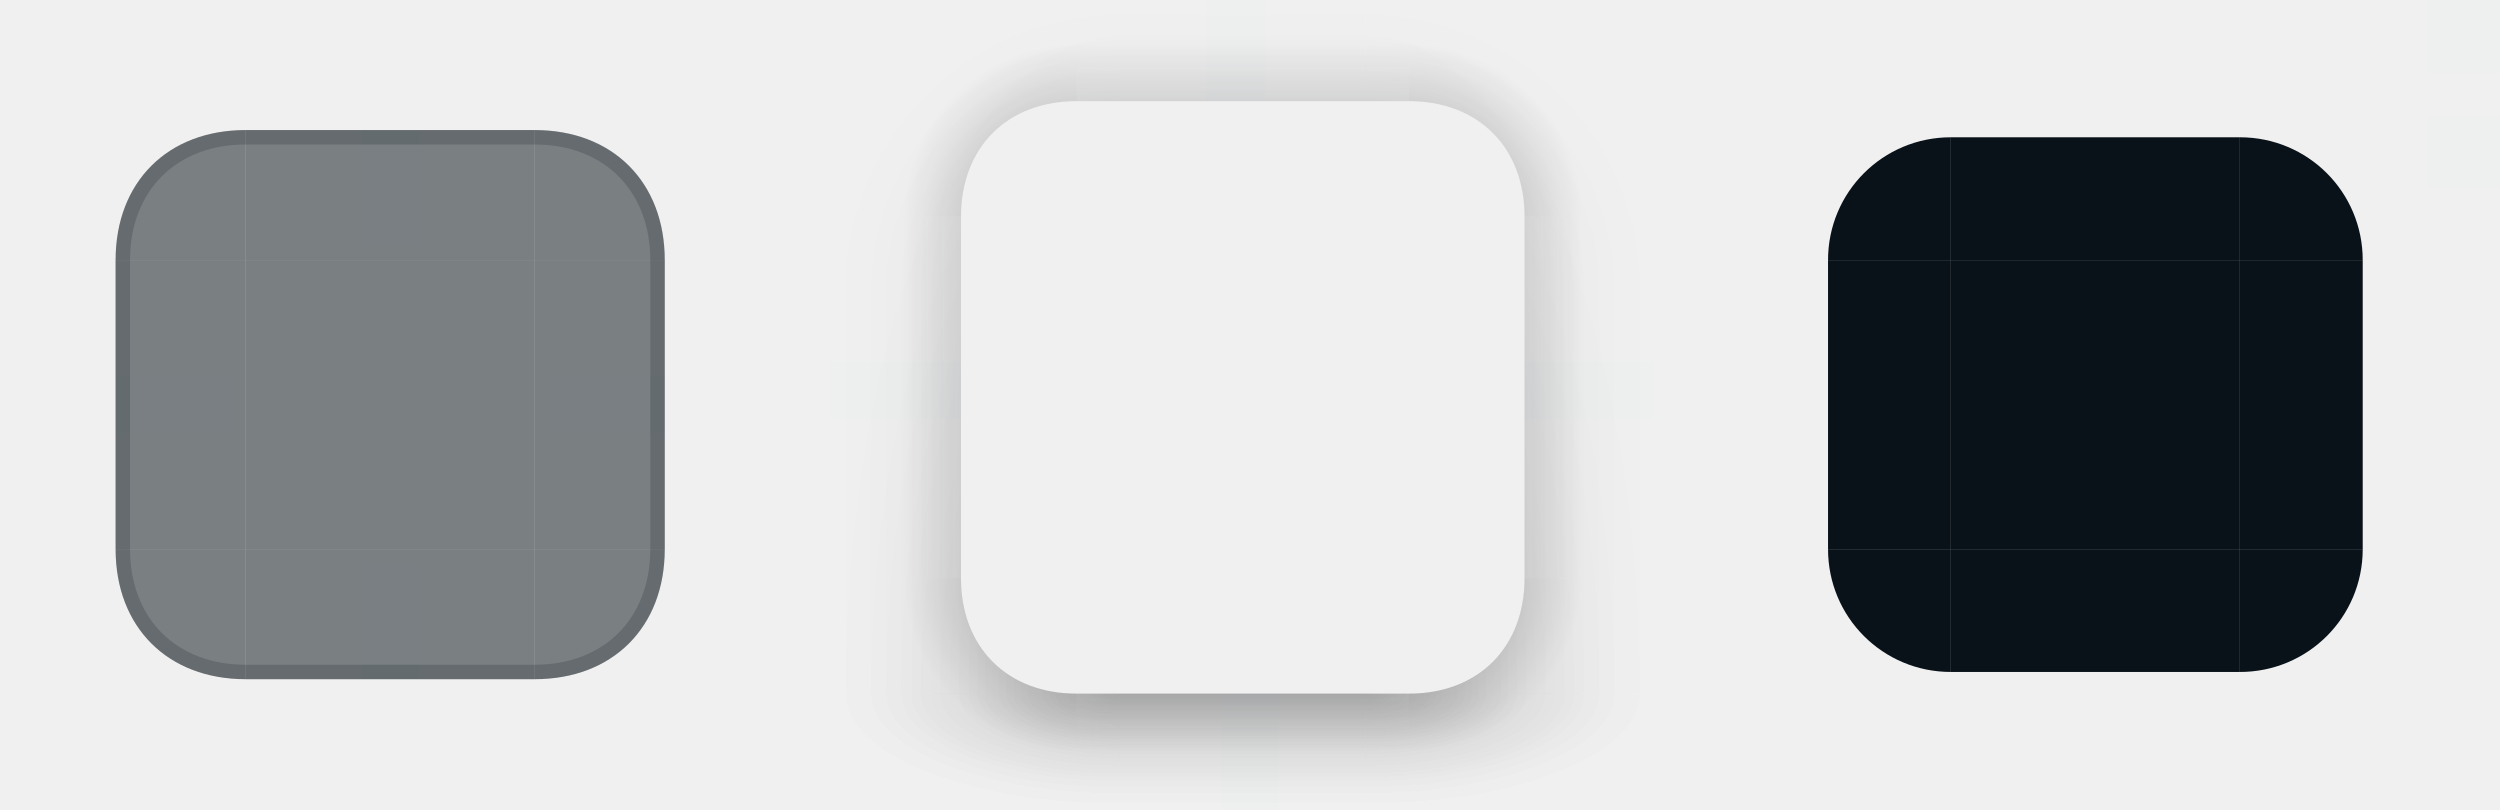
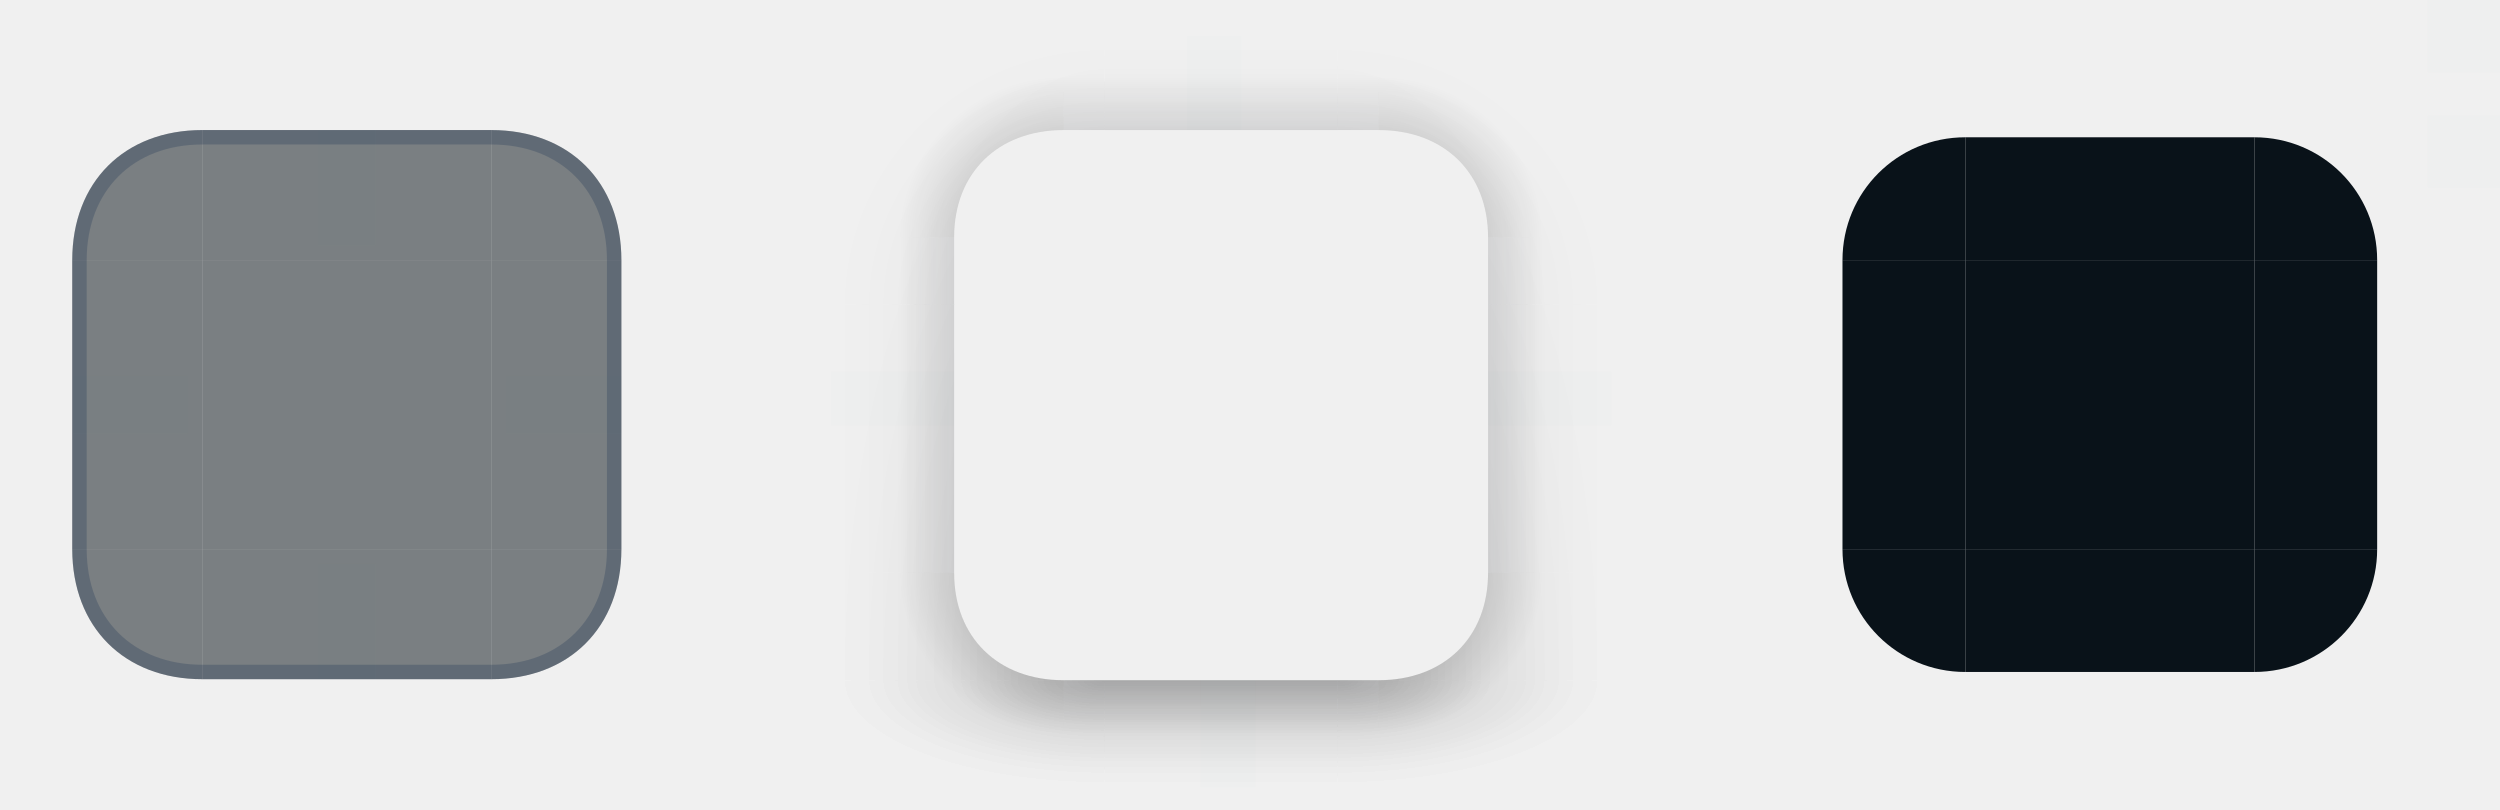
<svg xmlns="http://www.w3.org/2000/svg" xmlns:xlink="http://www.w3.org/1999/xlink" width="173" height="56" viewBox="0 0 173 56" id="svg2" version="1.1">
  <style type="text/css" id="current-color-scheme" />
  <defs id="defs4">
    <linearGradient id="linearGradient9701">
      <stop id="stop9697" offset="0" style="stop-color:#1f222d;stop-opacity:1" />
      <stop id="stop9699" offset="1" style="stop-color:#000000;stop-opacity:0;" />
    </linearGradient>
    <linearGradient id="linearGradient982">
      <stop style="stop-color:#000000;stop-opacity:1" offset="0" id="stop978" />
      <stop id="stop984" offset="0.667" style="stop-color:#000000;stop-opacity:1" />
      <stop style="stop-color:#000000;stop-opacity:0.502" offset="0.733" id="stop976" />
      <stop id="stop975" offset="0.8" style="stop-color:#000000;stop-opacity:0.051" />
      <stop style="stop-color:#000000;stop-opacity:0;" offset="1" id="stop980" />
    </linearGradient>
    <style type="text/css" id="style22" />
    <linearGradient xlink:href="#linearGradient4776" id="linearGradient3775" gradientUnits="userSpaceOnUse" gradientTransform="translate(-213,-417)" x1="316" y1="98" x2="316" y2="82" />
    <linearGradient gradientUnits="userSpaceOnUse" y2="82" x2="316" y1="98" x1="316" id="linearGradient4829" xlink:href="#linearGradient4776" />
    <radialGradient r="6" fy="238.957" fx="49.043" cy="238.957" cx="49.043" gradientTransform="matrix(-2.2940536e-6,-2.666668,-2.666666,2.2940522e-6,956.2191,228.7805)" gradientUnits="userSpaceOnUse" id="radialGradient4756" xlink:href="#linearGradient4776" />
    <radialGradient r="6" fy="241.357" fx="46.643" cy="241.357" cx="46.643" gradientTransform="matrix(-5.6221754e-6,-4.000003,-3.999992,5.6221603e-6,1276.427,292.5702)" gradientUnits="userSpaceOnUse" id="radialGradient4720" xlink:href="#linearGradient4736" />
    <linearGradient y2="82" x2="316" y1="98" x1="316" gradientTransform="matrix(4,0,0,1,-965,0)" gradientUnits="userSpaceOnUse" id="linearGradient4855" xlink:href="#linearGradient4776" />
    <linearGradient y2="220.997" x2="65" y1="244.997" x1="65" gradientTransform="translate(229,-138.9966)" gradientUnits="userSpaceOnUse" id="linearGradient4859" xlink:href="#linearGradient4736" />
    <linearGradient y2="82" x2="316" y1="98" x1="316" gradientTransform="translate(-213,-417)" gradientUnits="userSpaceOnUse" id="linearGradient4888" xlink:href="#linearGradient4776" />
    <linearGradient y2="82" x2="316" y1="98" x1="316" gradientUnits="userSpaceOnUse" id="linearGradient4886" xlink:href="#linearGradient4776" />
    <radialGradient r="6" fy="238.957" fx="49.043" cy="238.957" cx="49.043" gradientTransform="matrix(-2.2940536e-6,-2.666668,-2.666666,2.2940522e-6,956.2191,228.7805)" gradientUnits="userSpaceOnUse" id="radialGradient4884" xlink:href="#linearGradient4776" />
    <radialGradient r="6" fy="241.357" fx="46.643" cy="241.357" cx="46.643" gradientTransform="matrix(-5.6221754e-6,-4.000003,-3.999992,5.6221603e-6,1276.427,292.5702)" gradientUnits="userSpaceOnUse" id="radialGradient4882" xlink:href="#linearGradient4736" />
    <linearGradient y2="82" x2="316" y1="98" x1="316" gradientTransform="matrix(4,0,0,1,-965,0)" gradientUnits="userSpaceOnUse" id="linearGradient4900" xlink:href="#linearGradient4776" />
    <linearGradient y2="220.997" x2="65" y1="244.997" x1="65" gradientTransform="translate(229,-138.9966)" gradientUnits="userSpaceOnUse" id="linearGradient4898" xlink:href="#linearGradient4736" />
    <linearGradient y2="82" x2="316" y1="98" x1="316" gradientTransform="matrix(4,0,0,1,-965,0)" gradientUnits="userSpaceOnUse" id="linearGradient4912" xlink:href="#linearGradient4776" />
    <linearGradient y2="220.997" x2="65" y1="244.997" x1="65" gradientTransform="translate(229,-138.9966)" gradientUnits="userSpaceOnUse" id="linearGradient4910" xlink:href="#linearGradient4736" />
    <linearGradient y2="82" x2="316" y1="98" x1="316" gradientTransform="translate(-213,-417)" gradientUnits="userSpaceOnUse" id="linearGradient4930" xlink:href="#linearGradient4776" />
    <linearGradient y2="82" x2="316" y1="98" x1="316" gradientUnits="userSpaceOnUse" id="linearGradient4928-7" xlink:href="#linearGradient4776" />
    <radialGradient r="6" fy="238.957" fx="49.043" cy="238.957" cx="49.043" gradientTransform="matrix(-2.2940536e-6,-2.666668,-2.666666,2.2940522e-6,956.2191,228.7805)" gradientUnits="userSpaceOnUse" id="radialGradient4926" xlink:href="#linearGradient4776" />
    <radialGradient r="6" fy="241.357" fx="46.643" cy="241.357" cx="46.643" gradientTransform="matrix(-5.6221754e-6,-4.000003,-3.999992,5.6221603e-6,1276.427,292.5702)" gradientUnits="userSpaceOnUse" id="radialGradient4924-9" xlink:href="#linearGradient4736" />
    <linearGradient y2="82" x2="316" y1="98" x1="316" gradientTransform="translate(-213,-417)" gradientUnits="userSpaceOnUse" id="linearGradient4948-7" xlink:href="#linearGradient4776" />
    <linearGradient y2="82" x2="316" y1="98" x1="316" gradientUnits="userSpaceOnUse" id="linearGradient4946-4" xlink:href="#linearGradient4776" />
    <radialGradient r="6" fy="238.957" fx="49.043" cy="238.957" cx="49.043" gradientTransform="matrix(-2.2940536e-6,-2.666668,-2.666666,2.2940522e-6,956.2191,228.7805)" gradientUnits="userSpaceOnUse" id="radialGradient4944-9" xlink:href="#linearGradient4776" />
    <radialGradient r="6" fy="241.357" fx="46.643" cy="241.357" cx="46.643" gradientTransform="matrix(-5.6221754e-6,-4.000003,-3.999992,5.6221603e-6,1276.427,292.5702)" gradientUnits="userSpaceOnUse" id="radialGradient4942" xlink:href="#linearGradient4736" />
    <linearGradient id="linearGradient4776">
      <stop id="stop4788" offset="0" style="stop-color:#232629;stop-opacity:0.588;" />
      <stop style="stop-color:#232629;stop-opacity:0.588;" offset="0.241" id="stop4794" />
      <stop id="stop4804" offset="0.378" style="stop-color:#151719;stop-opacity:0.129;" />
      <stop style="stop-color:#08090a;stop-opacity:0.047;" offset="0.456" id="stop4798" />
      <stop id="stop4831" offset="0.528" style="stop-color:#040405;stop-opacity:0.004;" />
      <stop style="stop-color:#000000;stop-opacity:0;" offset="1" id="stop4792" />
    </linearGradient>
    <linearGradient y2="82" x2="316" y1="98" x1="316" gradientTransform="matrix(4,0,0,1,-965,0)" gradientUnits="userSpaceOnUse" id="linearGradient4960" xlink:href="#linearGradient4776" />
    <linearGradient id="linearGradient4736">
      <stop style="stop-color:#232629;stop-opacity:0.297;" offset="0" id="stop4738" />
      <stop id="stop4740" offset="0.6" style="stop-color:#1a1c1e;stop-opacity:0.297;" />
      <stop style="stop-color:#151719;stop-opacity:0.204;" offset="0.703" id="stop4742" />
      <stop id="stop4744" offset="0.804" style="stop-color:#111314;stop-opacity:0.115;" />
      <stop style="stop-color:#08090a;stop-opacity:0.063;" offset="0.866" id="stop4746" />
      <stop id="stop4748" offset="0.915" style="stop-color:#040405;stop-opacity:0.016;" />
      <stop style="stop-color:#020202;stop-opacity:0.012;" offset="0.958" id="stop4750" />
      <stop style="stop-color:#000000;stop-opacity:0;" offset="1" id="stop4752" />
    </linearGradient>
    <linearGradient y2="220.997" x2="65" y1="244.997" x1="65" gradientTransform="translate(229,-138.9966)" gradientUnits="userSpaceOnUse" id="linearGradient4958" xlink:href="#linearGradient4736" />
    <style id="current-color-scheme-2" type="text/css" />
    <mask id="mask4270-9" maskUnits="userSpaceOnUse">
      <g id="g4272-5">
        <path style="fill:#ffffff;fill-opacity:1;stroke:none" d="M 127,-31 93.526,2.561 74,22 l 106,0 -19.526,-19.439 z" id="path4274-2" />
        <path id="path4276-2" d="m 127,-14 -12,12.031 -7,6.969 38,0 -7,-6.969 z" style="fill:#000000;fill-opacity:1;stroke:none" />
      </g>
    </mask>
    <radialGradient xlink:href="#shadow" id="radialGradient2331-1-4-0-2-5-1-0-5-9" gradientUnits="userSpaceOnUse" gradientTransform="matrix(-8.398984,-5.1429103e-5,-5.1429063e-5,8.398977,2240.028,-2848.216)" cx="283.369" cy="358.643" fx="283.369" fy="358.643" r="2.381" />
    <linearGradient id="shadow">
      <stop style="stop-color:#000000;stop-opacity:0.651" offset="0" id="stop1015" />
      <stop id="stop1017" offset="0.25" style="stop-color:#000000;stop-opacity:0.416" />
      <stop id="stop1019" offset="0.5" style="stop-color:#000000;stop-opacity:0.22" />
      <stop style="stop-color:#000000;stop-opacity:0.071" offset="0.75" id="stop1021" />
      <stop id="stop1023" offset="0.875" style="stop-color:#000000;stop-opacity:0.024" />
      <stop id="stop1025" offset="1" style="stop-color:#000000;stop-opacity:0;" />
    </linearGradient>
    <radialGradient r="2.381" fy="364.658" fx="283.369" cy="364.658" cx="283.369" gradientTransform="matrix(-8.398984,-1.115687e-5,-2.6865569e-5,20.15755,2240.019,-7158.615)" gradientUnits="userSpaceOnUse" id="radialGradient8862-8-7-1" xlink:href="#shadow" />
    <radialGradient xlink:href="#edgeCornerShadow" id="radialGradient2530-0-9-5-8-1-7-5" gradientUnits="userSpaceOnUse" gradientTransform="matrix(-7.559166,0,0,7.559166,2263.036,5029.068)" cx="318.294" cy="-644.26" fx="318.294" fy="-644.26" r="1.587" />
    <linearGradient id="edgeCornerShadow">
      <stop style="stop-color:#000000;stop-opacity:1;" offset="0" id="stop2484" />
      <stop id="stop2490" offset="0.667" style="stop-color:#000000;stop-opacity:1" />
      <stop style="stop-color:#000000;stop-opacity:0;" offset="1" id="stop2486" />
    </linearGradient>
    <linearGradient y2="329.539" x2="68.792" y1="329.539" x1="67.469" gradientTransform="matrix(3.023609,0,0,2.099738,-124.9996,365.9177)" gradientUnits="userSpaceOnUse" id="linearGradient2559" xlink:href="#linearGradient9701" />
    <linearGradient y2="329.539" x2="68.792" y1="329.539" x1="67.469" gradientTransform="matrix(3.023609,0,0,1.259843,-1251.362,-345.6668)" gradientUnits="userSpaceOnUse" id="linearGradient2561" xlink:href="#linearGradient9701" />
    <linearGradient y2="665.692" x2="-343.958" y1="665.692" x1="-354.542" gradientTransform="matrix(-1.889761,0,0,0.2699652,-614.9988,-72.71353)" gradientUnits="userSpaceOnUse" id="linearGradient2291" xlink:href="#shadow" />
    <radialGradient r="5.292" fy="671.043" fx="-354.542" cy="671.043" cx="-354.542" gradientTransform="matrix(-3.779541,0.00277194,-6.7816031e-6,9.070811,-1480,-5893.926)" gradientUnits="userSpaceOnUse" id="radialGradient2293" xlink:href="#shadow" />
    <radialGradient xlink:href="#shadow" id="radialGradient9585-2-0-9" gradientUnits="userSpaceOnUse" gradientTransform="matrix(1.0285845e-4,6.719164,-16.79799,4.1143105e-5,6214.447,-834.6537)" cx="283.369" cy="358.643" fx="283.369" fy="358.643" r="2.381" />
    <radialGradient xlink:href="#shadow" id="radialGradient2329-5-6-9-4-9-5-9-7-7" gradientUnits="userSpaceOnUse" gradientTransform="matrix(1.0285845e-4,6.719164,-16.79799,4.1143105e-5,6214.447,-834.6537)" cx="283.369" cy="358.643" fx="283.369" fy="358.643" r="2.381" />
    <linearGradient xlink:href="#linearGradient9701" id="linearGradient1836-3" gradientUnits="userSpaceOnUse" gradientTransform="matrix(3.023685,0,0,1.259843,961.3575,-576.6667)" x1="67.469" y1="329.539" x2="68.792" y2="329.539" />
    <radialGradient r="1.587" fy="-644.26" fx="318.294" cy="-644.26" cx="318.294" gradientTransform="matrix(0,7.559166,7.559166,0,4727.068,-2222.035)" gradientUnits="userSpaceOnUse" id="radialGradient2532-8-0-1-5-5-9" xlink:href="#edgeCornerShadow" />
    <linearGradient y2="665.692" x2="-343.958" y1="665.692" x1="-354.542" gradientTransform="matrix(3.779527,0,0,3.779527,1464,-1351.638)" gradientUnits="userSpaceOnUse" id="linearGradient2442" xlink:href="#shadow" />
    <radialGradient gradientUnits="userSpaceOnUse" gradientTransform="matrix(7.559094,5.2694677e-4,1.359233e-5,50.797,2804.005,-32882.638)" r="5.292" fy="672.244" fx="-354.542" cy="672.244" cx="-354.542" id="radialGradient8860-2-0-0" xlink:href="#shadow" />
    <linearGradient xlink:href="#linearGradient9701" id="linearGradient1830-1-6-3" gradientUnits="userSpaceOnUse" gradientTransform="matrix(3.023609,0,0,16.7979,3.5984e-4,-4315.192)" x1="67.469" y1="329.539" x2="68.792" y2="329.539" />
    <linearGradient xlink:href="#shadow" id="linearGradient4961-4-2-5" x1="-645.583" y1="-385.42" x2="-640.292" y2="-385.42" gradientUnits="userSpaceOnUse" gradientTransform="matrix(3.77952,0,0,0.6096012,1267.633,407.129)" />
    <linearGradient xlink:href="#shadow" id="linearGradient8858-2-5" gradientUnits="userSpaceOnUse" x1="-652.992" y1="-420.158" x2="-640.292" y2="-420.158" gradientTransform="matrix(3.77952,0,0,0.6096012,1267.633,407.129)" />
    <linearGradient xlink:href="#linearGradient9701" id="linearGradient1832-3" gradientUnits="userSpaceOnUse" gradientTransform="matrix(3.023513,0,0,16.7979,-1363.355,-5364.554)" x1="67.469" y1="329.539" x2="68.792" y2="329.539" />
    <linearGradient xlink:href="#shadow" id="linearGradient1828-5" gradientUnits="userSpaceOnUse" x1="680.508" y1="-387.35" x2="691.092" y2="-387.35" gradientTransform="matrix(1.511825,0,0,0.6096012,219.5524,408.129)" />
    <linearGradient xlink:href="#linearGradient9701" id="linearGradient1836-1" gradientUnits="userSpaceOnUse" gradientTransform="matrix(3.023685,0,0,16.7979,1044.358,-5707.553)" x1="67.469" y1="329.539" x2="68.792" y2="329.539" />
    <radialGradient r="5.292" fy="671.043" fx="-354.542" cy="671.043" cx="-354.542" gradientTransform="matrix(-3.779541,0.00277194,-6.7816031e-6,9.070811,-1480,-5893.926)" gradientUnits="userSpaceOnUse" id="radialGradient1255" xlink:href="#shadow" />
    <radialGradient xlink:href="#shadow" id="radialGradient1271" gradientUnits="userSpaceOnUse" gradientTransform="matrix(1.0285845e-4,16.79801,-16.79799,1.0285837e-4,6214.447,-3690.706)" cx="283.369" cy="358.643" fx="283.369" fy="358.643" r="2.381" />
    <radialGradient xlink:href="#shadow" id="radialGradient1287" gradientUnits="userSpaceOnUse" gradientTransform="matrix(1.0285845e-4,16.79801,-16.79799,1.0285837e-4,6214.447,-3690.706)" cx="283.369" cy="358.643" fx="283.369" fy="358.643" r="2.381" />
    <radialGradient r="1.587" fy="-644.26" fx="318.294" cy="-644.26" cx="318.294" gradientTransform="matrix(0,7.559166,7.559166,0,4727.068,-2222.035)" gradientUnits="userSpaceOnUse" id="radialGradient1311" xlink:href="#edgeCornerShadow" />
    <radialGradient r="5.292" fy="671.043" fx="-354.542" cy="671.043" cx="-354.542" gradientTransform="matrix(-3.779541,0.00277194,-6.7816031e-6,9.070811,-1480,-5893.926)" gradientUnits="userSpaceOnUse" id="radialGradient1337" xlink:href="#shadow" />
    <radialGradient xlink:href="#shadow" id="radialGradient1353" gradientUnits="userSpaceOnUse" gradientTransform="matrix(1.0285845e-4,16.79801,-16.79799,1.0285837e-4,6214.447,-3690.706)" cx="283.369" cy="358.643" fx="283.369" fy="358.643" r="2.381" />
    <radialGradient xlink:href="#shadow" id="radialGradient1369" gradientUnits="userSpaceOnUse" gradientTransform="matrix(1.0285845e-4,16.79801,-16.79799,1.0285837e-4,6214.447,-3690.706)" cx="283.369" cy="358.643" fx="283.369" fy="358.643" r="2.381" />
    <radialGradient r="1.587" fy="-644.26" fx="318.294" cy="-644.26" cx="318.294" gradientTransform="matrix(0,7.559166,7.559166,0,4727.068,-2222.035)" gradientUnits="userSpaceOnUse" id="radialGradient1393" xlink:href="#edgeCornerShadow" />
    <radialGradient gradientUnits="userSpaceOnUse" gradientTransform="matrix(7.559094,5.2694677e-4,1.359233e-5,50.797,2804.005,-32882.638)" r="5.292" fy="672.244" fx="-354.542" cy="672.244" cx="-354.542" id="radialGradient1419" xlink:href="#shadow" />
    <radialGradient gradientUnits="userSpaceOnUse" gradientTransform="matrix(7.559094,5.2694677e-4,1.359233e-5,50.797,2804.005,-32882.638)" r="5.292" fy="672.244" fx="-354.542" cy="672.244" cx="-354.542" id="radialGradient1459" xlink:href="#shadow" />
    <radialGradient xlink:href="#shadow" id="radialGradient1483" gradientUnits="userSpaceOnUse" gradientTransform="matrix(-8.398984,-5.1429103e-5,-5.1429063e-5,8.398977,2240.028,-2848.216)" cx="283.369" cy="358.643" fx="283.369" fy="358.643" r="2.381" />
    <radialGradient r="2.381" fy="364.658" fx="283.369" cy="364.658" cx="283.369" gradientTransform="matrix(-8.398984,-1.115687e-5,-2.6865569e-5,20.15755,2240.019,-7158.615)" gradientUnits="userSpaceOnUse" id="radialGradient1499" xlink:href="#shadow" />
    <radialGradient xlink:href="#edgeCornerShadow" id="radialGradient1515" gradientUnits="userSpaceOnUse" gradientTransform="matrix(-7.559166,0,0,7.559166,2263.036,5029.068)" cx="318.294" cy="-644.26" fx="318.294" fy="-644.26" r="1.587" />
    <radialGradient xlink:href="#shadow" id="radialGradient1541" gradientUnits="userSpaceOnUse" gradientTransform="matrix(-8.398984,-5.1429103e-5,-5.1429063e-5,8.398977,2240.028,-2848.216)" cx="283.369" cy="358.643" fx="283.369" fy="358.643" r="2.381" />
    <radialGradient r="2.381" fy="364.658" fx="283.369" cy="364.658" cx="283.369" gradientTransform="matrix(-8.398984,-1.115687e-5,-2.6865569e-5,20.15755,2240.019,-7158.615)" gradientUnits="userSpaceOnUse" id="radialGradient1557" xlink:href="#shadow" />
    <radialGradient xlink:href="#edgeCornerShadow" id="radialGradient1573" gradientUnits="userSpaceOnUse" gradientTransform="matrix(-7.559166,0,0,7.559166,2263.036,5029.068)" cx="318.294" cy="-644.26" fx="318.294" fy="-644.26" r="1.587" />
    <linearGradient y2="-387.35" x2="691.092" y1="-387.35" x1="680.508" gradientTransform="matrix(1.511825,0,0,0.6096012,219.5524,408.129)" gradientUnits="userSpaceOnUse" id="linearGradient10102" xlink:href="#shadow" />
  </defs>
  <g id="layer1" transform="translate(0,-904.3622)">
-     <use height="100%" width="100%" transform="rotate(-90,27.00001,932.3622)" id="left" xlink:href="#top" y="0" x="0" />
-     <use height="100%" width="100%" transform="rotate(180,27.00003,932.3622)" id="bottom" xlink:href="#top" y="0" x="0" />
-     <use height="100%" width="100%" transform="rotate(90,27.00004,932.3622)" id="right" xlink:href="#top" y="0" x="0" />
+     <use height="100%" width="100%" transform="rotate(-90,23.99998,932.3623)" id="left" xlink:href="#top" y="0" x="0" />
+     <use height="100%" width="100%" transform="rotate(180,24,932.3622)" id="bottom" xlink:href="#top" y="0" x="0" />
+     <use height="100%" width="100%" transform="rotate(90,24.00002,932.3623)" id="right" xlink:href="#top" y="0" x="0" />
    <rect style="opacity:0.01;fill:#008080;fill-opacity:1;stroke:none" id="hint-tile-center" width="5" height="5" x="168" y="904.362" />
-     <g id="top" transform="matrix(0.6250009,0,0,1.666657,5.124983,-604.8993)">
+     <g id="top" transform="matrix(0.6250009,0,0,1.666657,2.124957,-604.8993)">
      <rect y="-51" x="-916.362" height="32" width="5.4" id="rect4152" style="opacity:1;fill:#050e15;fill-opacity:0.502;stroke:none" transform="matrix(0,-1,-1,0,0,0)" class="ColorScheme-Background" />
-       <rect transform="matrix(0,-1,-1,0,0,0)" style="opacity:0.35;fill:#050e15;fill-opacity:0.502;stroke:none" id="rect985" width="0.6" height="32" x="-911.562" y="-51" />
-     </g>
-     <rect class="ColorScheme-Background" y="922.362" x="17" height="20" width="20" id="center" style="opacity:1;fill:#050e15;fill-opacity:0.502;stroke:none;stroke-width:0.625" />
-     <rect style="fill:#008080;fill-opacity:1;stroke:none;stroke-width:1.155;opacity:0.01" id="hint-top-margin" width="4" height="8" x="25" y="913.362" />
-     <rect y="943.362" x="25" height="8" width="4" id="hint-bottom-margin" style="fill:#008080;fill-opacity:1;stroke:none;stroke-width:1.155;opacity:0.01" />
-     <rect y="-46" x="930.362" height="8" width="4" id="hint-right-margin" style="fill:#008080;fill-opacity:1;stroke:none;stroke-width:1.155;opacity:0.01" transform="rotate(90)" />
-     <rect style="fill:#008080;fill-opacity:1;stroke:none;stroke-width:1.155;opacity:0.01" id="hint-left-margin" width="4" height="8" x="930.362" y="-16" transform="rotate(90)" />
-     <g id="mask-top" transform="matrix(0.6250002,0,0,1.071432,123.125,-65.88642)" style="fill:#050e15;fill-opacity:0.979">
+       <rect transform="matrix(0,-1,-1,0,0,0)" style="opacity:1;fill:#142e52;fill-opacity:0.25;stroke:none" id="rect985" width="0.6" height="32" x="-911.562" y="-51" />
+     </g>
+     <rect class="ColorScheme-Background" y="922.362" x="14" height="20" width="20" id="center" style="opacity:1;fill:#050e15;fill-opacity:0.502;stroke:none;stroke-width:0.625" />
+     <rect style="opacity:0.01;fill:#008080;fill-opacity:1;stroke:none;stroke-width:1.155" id="hint-top-margin" width="4" height="8" x="22" y="913.362" />
+     <rect y="943.362" x="22" height="8" width="4" id="hint-bottom-margin" style="opacity:0.01;fill:#008080;fill-opacity:1;stroke:none;stroke-width:1.155" />
+     <rect y="-43" x="930.362" height="8" width="4" id="hint-right-margin" style="opacity:0.01;fill:#008080;fill-opacity:1;stroke:none;stroke-width:1.155" transform="rotate(90)" />
+     <rect style="opacity:0.01;fill:#008080;fill-opacity:1;stroke:none;stroke-width:1.155" id="hint-left-margin" width="4" height="8" x="930.362" y="-13" transform="rotate(90)" />
+     <g id="mask-top" transform="matrix(0.6250002,0,0,1.071432,124.1248,-65.88635)" style="fill:#050e15;fill-opacity:0.979">
      <rect transform="matrix(0,-1,-1,0,0,0)" style="opacity:0;fill:#050e15;fill-opacity:0.979;stroke:none;stroke-width:1.296" id="rect4265" width="8.4" height="32" x="-922.362" y="-51" />
      <rect y="-51" x="-922.362" height="32" width="7.933" id="rect976" style="opacity:1;fill:#050e15;fill-opacity:0.979;stroke:none;stroke-width:1.26" transform="matrix(0,-1,-1,0,0,0)" />
    </g>
-     <g id="mask-bottom" transform="matrix(0.625,0,0,0.9000011,123.125,92.43517)" style="fill:#050e15;fill-opacity:0.979">
+     <g id="mask-bottom" transform="matrix(0.625,0,0,0.9000011,124.1248,92.43524)" style="fill:#050e15;fill-opacity:0.979">
      <rect y="-51" x="944.362" height="32" width="10" id="rect4291" style="opacity:0;fill:#050e15;fill-opacity:0.979;stroke:none;stroke-width:1.414" transform="rotate(90)" />
      <rect transform="rotate(90)" style="opacity:1;fill:#050e15;fill-opacity:0.979;stroke:none;stroke-width:1.374" id="rect982" width="9.444" height="32" x="944.362" y="-51" />
    </g>
-     <g id="mask-left" transform="matrix(1.168837,0,0,0.9999989,106.9479,0.00104451)" style="fill:#050e15;fill-opacity:0.979">
+     <g id="mask-left" transform="matrix(1.168837,0,0,0.9999989,107.9477,0.0011095)" style="fill:#050e15;fill-opacity:0.979">
      <rect y="922.362" x="-24" height="20" width="7.7" id="rect4317" style="opacity:0;fill:#050e15;fill-opacity:0.979;stroke:none;stroke-width:0.981" transform="scale(-1,1)" />
      <rect transform="scale(-1,1)" style="opacity:1;fill:#050e15;fill-opacity:0.979;stroke:none;stroke-width:0.953" id="rect978" width="7.272" height="20" x="-24" y="922.362" />
    </g>
-     <g id="mask-right" transform="matrix(0.9000035,0,0,0.6250026,112.6998,349.6334)" style="fill:#050e15;fill-opacity:0.979">
+     <g id="mask-right" transform="matrix(0.9000035,0,0,0.6250026,113.6997,349.6335)" style="fill:#050e15;fill-opacity:0.979">
      <rect style="opacity:0;fill:#050e15;fill-opacity:0.979;stroke:none;stroke-width:1.414" id="rect4323" width="10" height="32" x="47" y="916.362" />
      <rect y="916.362" x="47" height="32" width="9.444" id="rect980" style="opacity:1;fill:#050e15;fill-opacity:0.979;stroke:none;stroke-width:1.374" />
    </g>
-     <rect style="opacity:1;fill:#050e15;fill-opacity:0.979;stroke:none;stroke-width:0.625" id="mask-center" width="20" height="20" x="135" y="922.362" />
+     <rect style="opacity:1;fill:#050e15;fill-opacity:0.979;stroke:none;stroke-width:0.625" id="mask-center" width="20" height="20" x="136" y="922.362" />
    <text id="text4270" y="134.595" x="195.142" style="font-style:normal;font-variant:normal;font-weight:bold;font-stretch:normal;font-size:14px;line-height:125%;font-family:'Gill Sans';text-align:justify;writing-mode:lr-tb;text-anchor:start;fill:#000000;fill-opacity:1;stroke:none" xml:space="preserve" />
    <g style="opacity:0.979" transform="matrix(-0.75,0,0,0.75,130.3076,670.8414)" id="g3041" />
-     <g transform="matrix(0.6666676,0,0,0.6666676,117.3333,306.4532)" id="mask-topleft" style="fill:#050e15;fill-opacity:0.979">
+     <g transform="matrix(0.6666676,0,0,0.6666676,118.3332,306.4533)" id="mask-topleft" style="fill:#050e15;fill-opacity:0.979">
      <path style="opacity:0;fill:#050e15;fill-opacity:0.979;stroke:none;stroke-width:1.833" d="m 140,6 c -6.094,0 -11,4.906 -11,11 l -4e-5,1.375 h 12.375 V 6 Z" transform="matrix(1.090909,0,0,1.090909,-127.7273,903.8167)" id="path972" />
      <path id="path973" d="m 26.5,911.112 c -7.063,0 -12.75,5.687 -12.75,12.75 h 12.75 z" style="opacity:1;fill:#050e15;fill-opacity:0.979;stroke:none;stroke-width:2.125" />
    </g>
-     <use x="0" y="0" xlink:href="#mask-topleft" id="mask-topright" transform="matrix(-1,0,0,1,290,-8.2429464e-5)" width="100%" height="100%" style="fill:#050e15;fill-opacity:0.979" />
-     <use x="0" y="0" xlink:href="#mask-topleft" id="mask-bottomleft" transform="matrix(1,0,0,-1,-4.2004754e-6,1864.724)" width="100%" height="100%" style="fill:#050e15;fill-opacity:0.979" />
-     <use x="0" y="0" xlink:href="#mask-topleft" id="mask-bottomright" transform="rotate(180,145,932.3622)" width="100%" height="100%" style="fill:#050e15;fill-opacity:0.979" />
-     <g id="topleft" transform="translate(-40.99998,-1.999996)">
+     <use x="0" y="0" xlink:href="#mask-topleft" id="mask-topright" transform="matrix(-1,0,0,1,291.9997,-8.2399609e-5)" width="100%" height="100%" style="fill:#050e15;fill-opacity:0.979" />
+     <use x="0" y="0" xlink:href="#mask-topleft" id="mask-bottomleft" transform="matrix(1,0,0,-1,-3.5878906e-6,1864.725)" width="100%" height="100%" style="fill:#050e15;fill-opacity:0.979" />
+     <use x="0" y="0" xlink:href="#mask-topleft" id="mask-bottomright" transform="rotate(180,145.9998,932.3623)" width="100%" height="100%" style="fill:#050e15;fill-opacity:0.979" />
+     <g id="topleft" transform="translate(-44,-1.999958)">
      <path class="ColorScheme-Background" id="rect4177-6-1-8-7-2-6-3-6" style="opacity:1;fill:#050e15;fill-opacity:0.5;stroke-width:0.7" d="m 58,924.362 -3e-6,-9 c -5.4,0 -9,3.6 -9,9 z" />
-       <path id="path1039" style="opacity:0.35;fill:#050e15;fill-opacity:0.502;stroke-width:0.9;stop-color:#eff0f1" d="m 56,9 c -5.4,0 -9,3.6 -9,9 L 48,18 c 4.8e-5,-4.8 3.2,-8 8,-8 z" transform="translate(2,906.3622)" />
-     </g>
-     <use height="100%" width="100%" transform="rotate(90,27.00003,932.3622)" id="topright" xlink:href="#topleft" y="0" x="0" />
-     <use height="100%" width="100%" transform="rotate(180,27.00005,932.3622)" id="bottomright" xlink:href="#topleft" y="0" x="0" style="fill:#1f1d36;fill-opacity:1" />
-     <use height="100%" width="100%" transform="rotate(-90,27.00003,932.3622)" id="bottomleft" xlink:href="#topleft" y="0" x="0" />
-     <g id="shadow-topleft" transform="translate(145.5,-135.9999)">
+       <path id="path1039" style="opacity:1;fill:#142e52;fill-opacity:0.25;stroke-width:0.9;stop-color:#eff0f1" d="m 56,9 c -5.4,0 -9,3.6 -9,9 L 48,18 c 4.8e-5,-4.8 3.2,-8 8,-8 z" transform="translate(2,906.3622)" />
+     </g>
+     <use height="100%" width="100%" transform="rotate(90,24,932.3622)" id="topright" xlink:href="#topleft" y="0" x="0" style="fill:#1e4a7c;fill-opacity:0.302" />
+     <use height="100%" width="100%" transform="rotate(180,24.00002,932.3623)" id="bottomright" xlink:href="#topleft" y="0" x="0" style="fill:#1e4a7c;fill-opacity:0.302" />
+     <use height="100%" width="100%" transform="rotate(-90,24,932.3623)" id="bottomleft" xlink:href="#topleft" y="0" x="0" />
+     <g id="shadow-topleft" transform="matrix(0.9473662,0,0,0.9285653,140.8682,-59.18182)">
      <g transform="matrix(0.4999988,0,0,0.4999988,-34.00008,520.1823)" id="g1997-3">
        <path transform="matrix(2.000005,0,0,2.000005,212.0007,752.3615)" d="m -160,144 v 20 h 9 v -5 c 5e-5,-4.8 3.2,-8 8,-8 h 3 v -7 z" style="opacity:0.2;fill:url(#radialGradient2331-1-4-0-2-5-1-0-5-9);fill-opacity:1;stroke-width:2.981;stroke-linejoin:round" id="rect2325-3-1-5-8-2-4-1-6-0" />
        <path transform="matrix(2.000005,0,0,2.000005,212.0007,752.3615)" d="m -160,144 v 20 h 9 v -5 c 5e-5,-4.8 3.2,-8 8,-8 h 3 v -7 z" style="opacity:0.2;fill:url(#radialGradient8862-8-7-1);fill-opacity:1;stroke-width:2.981;stroke-linejoin:round" id="rect8844-5-8-4" />
      </g>
      <g id="edgeShadowCorner-4">
        <path transform="translate(72,896.3622)" d="m -155,147 v 12 h 4 c 5e-5,-4.8 3.2,-8 8,-8 v -4 h -3.115 z" style="opacity:0.1;fill:url(#radialGradient2530-0-9-5-8-1-7-5);fill-opacity:1;stroke-width:1.789;stroke-linejoin:round" id="rect2520-7-5-2-3-3-8-4" />
-         <rect transform="scale(-1,1)" y="1055.362" x="79" height="5" width="4" id="rect2524-6-6-0-9-1-2-4" style="opacity:0.1;fill:url(#linearGradient2559);fill-opacity:1.0;stroke-width:0.667;stroke-linejoin:round" />
-         <rect style="opacity:0.1;fill:url(#linearGradient2561);fill-opacity:1.0;stroke-width:0.516;stroke-linejoin:round" id="rect1986-7" width="4" height="3" x="-1047.362" y="68" transform="matrix(0,-1,-1,0,0,0)" />
-       </g>
-     </g>
-     <g transform="translate(237.5,-213)" id="shadow-bottomleft">
+         <rect transform="scale(-1,1)" y="1055.362" x="79" height="5" width="4" id="rect2524-6-6-0-9-1-2-4" style="opacity:0.1;fill:url(#linearGradient2559);fill-opacity:1;stroke-width:0.667;stroke-linejoin:round" />
+         <rect style="opacity:0.1;fill:url(#linearGradient2561);fill-opacity:1;stroke-width:0.516;stroke-linejoin:round" id="rect1986-7" width="4" height="3" x="-1047.362" y="68" transform="matrix(0,-1,-1,0,0,0)" />
+       </g>
+     </g>
+     <g transform="matrix(0.9473662,0,0,0.9285653,228.0259,-130.6814)" id="shadow-bottomleft">
      <g id="g2355">
        <g id="g2289" transform="matrix(0.4999992,0,0,0.07142829,-98.00016,1077.194)">
          <path transform="matrix(2.000003,0,0,14.00005,-234.0001,-333.6443)" d="m 35,104 v 8 h 17 c -4.8,-1e-4 -8,-3.2 -8,-8 z" style="opacity:0.2;fill:url(#linearGradient2291);fill-opacity:1;stroke-width:1.886;stroke-linejoin:round" id="rect2285" />
          <path transform="matrix(2.000003,0,0,14.00005,156.0006,-1453.649)" d="m -160,184 v 8 h 17 c -4.8,-1e-4 -8,-3.2 -8,-8 z" style="opacity:0.2;fill:url(#radialGradient2293);fill-opacity:1;stroke-width:1.886;stroke-linejoin:round" id="rect2287" />
        </g>
        <g transform="matrix(0.4999987,0,0,0.4999987,-65.00024,630.6825)" id="g2221-1">
          <rect transform="scale(-1,1)" style="opacity:0.2;fill:url(#radialGradient9585-2-0-9);fill-opacity:1;stroke-width:3.771;stroke-linejoin:round" id="rect2327-4-2-6-1-9-6-0-2-1" width="40" height="16" x="190" y="1069.362" />
          <rect y="1069.362" x="190" height="16" width="40" id="rect8846-4-2-5" style="opacity:0.2;fill:url(#radialGradient2329-5-6-9-4-9-5-9-7-7);fill-opacity:1;stroke-width:3.771;stroke-linejoin:round" transform="scale(-1,1)" />
        </g>
      </g>
      <g id="edgeShadow">
-         <rect transform="matrix(0,1,1,0,0,0)" y="-163" x="1165.362" height="3" width="4" id="rect2522-5-0-2-5-7-6" style="opacity:0.1;fill:url(#linearGradient1836-3);fill-opacity:1.0;stroke-width:0.516;stroke-linejoin:round" />
+         <rect transform="matrix(0,1,1,0,0,0)" y="-163" x="1165.362" height="3" width="4" id="rect2522-5-0-2-5-7-6" style="opacity:0.1;fill:url(#linearGradient1836-3);fill-opacity:1;stroke-width:0.516;stroke-linejoin:round" />
        <path transform="translate(-20.00002,973.3622)" d="m -155,184 v 12 h 12 v -4 c -4.8,-1e-4 -8,-3.2 -8,-8 z" style="opacity:0.1;fill:url(#radialGradient2532-8-0-1-5-5-9);fill-opacity:1;stroke-width:1.789;stroke-linejoin:round" id="rect2518-7-3-4-3-1-7" />
      </g>
    </g>
-     <g transform="matrix(1,0,0,0.5000009,270.5,324.1801)" id="shadow-left">
+     <g transform="matrix(0.9473662,0,0,0.4642835,259.289,368.1255)" id="shadow-left">
      <g transform="matrix(0.5000008,0,0,0.3571432,-130.9999,804.5182)" id="g2095-8">
        <rect style="opacity:0.2;fill:url(#linearGradient2442);fill-opacity:1;stroke-width:9.978;stroke-linejoin:round" id="rect2323-6-4-3-9-0-0-3-9-8" width="18" height="112" x="146" y="1108.362" transform="scale(-1,1)" />
        <rect transform="scale(-1,1)" y="1108.362" x="146" height="112" width="18" id="rect8840-1-5-5" style="opacity:0.2;fill:url(#radialGradient8860-2-0-0);fill-opacity:1;stroke-width:9.978;stroke-linejoin:round" />
      </g>
      <rect transform="scale(-1,1)" y="1200.362" x="204" height="40" width="4" id="rect2524-6-6-0-9-1-2-6-0" style="opacity:0.1;fill:url(#linearGradient1830-1-6-3);fill-opacity:1;stroke-width:1.886;stroke-linejoin:round" />
      <rect style="opacity:0.003;fill:none;fill-opacity:1;stroke-width:3.127;stroke-linejoin:round" id="rect2811" width="11" height="40" x="193" y="1200.362" transform="scale(-1,1)" />
    </g>
-     <g transform="matrix(0.425,0,0,0.9999979,158.675,-247.9974)" id="shadow-top">
+     <g transform="matrix(0.4026306,0,0,0.9285634,153.3498,-163.1788)" id="shadow-top">
      <rect style="opacity:0.003;fill:none;fill-opacity:1;stroke-width:3.399;stroke-linejoin:round" id="rect2815" width="13" height="40" x="-1172.362" y="151" transform="matrix(0,-1,-1,0,0,0)" />
      <g id="g2654">
        <rect style="opacity:0.2;fill:url(#linearGradient4961-4-2-5);fill-opacity:1;stroke-width:5.963;stroke-linejoin:round" id="rect2319-9-8-6-0-4-3-6-4" width="7" height="40" x="-1159.362" y="151" transform="matrix(0,-1,-1,0,0,0)" />
        <rect transform="matrix(0,-1,-1,0,0,0)" y="151" x="-1159.362" height="40" width="7" id="rect8842-5-1" style="opacity:0.2;fill:url(#linearGradient8858-2-5);fill-opacity:1;stroke-width:5.963;stroke-linejoin:round" />
      </g>
-       <rect transform="matrix(0,-1,-1,0,0,0)" y="151" x="-1159.362" height="40" width="4" id="rect2470-6-6-5-7-9-7" style="opacity:0.1;fill:url(#linearGradient1832-3);fill-opacity:1.0;stroke-width:1.886;stroke-linejoin:round" />
-     </g>
-     <g transform="matrix(0.425,0,0,0.9999895,159.1,-295.9869)" id="shadow-bottom">
+       <rect transform="matrix(0,-1,-1,0,0,0)" y="151" x="-1159.362" height="40" width="4" id="rect2470-6-6-5-7-9-7" style="opacity:0.1;fill:url(#linearGradient1832-3);fill-opacity:1;stroke-width:1.886;stroke-linejoin:round" />
+     </g>
+     <g transform="matrix(0.4026306,0,0,0.9285556,153.7523,-207.7402)" id="shadow-bottom">
      <g transform="matrix(1,0,0,0.5000014,0,624.1794)" id="g2799" style="opacity:1">
        <rect transform="rotate(90)" y="152" x="1248.362" height="40" width="16" id="rect1797-9-4-5-1-3-3-6-3-6-6" style="opacity:0.2;fill:url(#linearGradient10102);fill-opacity:1;stroke-width:3.771;stroke-linejoin:round" />
        <rect style="opacity:0.2;fill:url(#linearGradient1828-5);fill-opacity:1;stroke-width:3.771;stroke-linejoin:round" id="rect8848-7-4" width="16" height="40" x="1248.362" y="152" transform="rotate(90)" />
      </g>
-       <rect style="opacity:0.1;fill:url(#linearGradient1836-1);fill-opacity:1.0;stroke-width:1.886;stroke-linejoin:round" id="rect2522-5-0-2-5-7-3" width="4" height="40" x="1248.362" y="-192" transform="matrix(0,1,1,0,0,0)" />
+       <rect style="opacity:0.1;fill:url(#linearGradient1836-1);fill-opacity:1;stroke-width:1.886;stroke-linejoin:round" id="rect2522-5-0-2-5-7-3" width="4" height="40" x="1248.362" y="-192" transform="matrix(0,1,1,0,0,0)" />
      <rect transform="matrix(0,1,1,0,0,0)" y="-192" x="1240.362" height="40" width="8" id="rect2807" style="opacity:0.003;fill:none;fill-opacity:1;stroke-width:2.667;stroke-linejoin:round" />
    </g>
-     <use height="100%" width="100%" transform="matrix(-1,0,0,1,172,3.828124e-7)" id="shadow-bottomright" xlink:href="#shadow-bottomleft" y="0" x="0" />
-     <use height="100%" width="100%" transform="matrix(-1,0,0,1,172,3.8281354e-7)" id="shadow-right" xlink:href="#shadow-left" y="0" x="0" />
-     <use height="100%" width="100%" transform="matrix(-1,0,0,1,172,2.0382812e-5)" id="shadow-topright" xlink:href="#shadow-topleft" y="0" x="0" />
-     <rect y="904.362" x="83.5" height="7" width="4" id="shadow-hint-top-margin" style="fill:#008080;fill-opacity:1;stroke:none;stroke-width:0.981;opacity:0.01" />
-     <rect transform="rotate(90)" y="-66.5" x="929.362" height="9" width="4" id="shadow-hint-left-margin" style="fill:#008080;fill-opacity:1;stroke:none;stroke-width:0.849;opacity:0.01" />
-     <rect transform="rotate(90)" style="fill:#008080;fill-opacity:1;stroke:none;stroke-width:1.112;opacity:0.01" id="shadow-hint-right-margin" width="4" height="9" x="929.362" y="-114.5" />
-     <rect style="fill:#008080;fill-opacity:1;stroke:none;stroke-width:1.048;opacity:0.01" id="shadow-hint-bottom-margin" width="4" height="8" x="84.5" y="952.362" />
+     <use height="100%" width="100%" transform="matrix(-1,0,0,1,168.9999,-3.2000005e-7)" id="shadow-bottomright" xlink:href="#shadow-bottomleft" y="0" x="0" />
+     <use height="100%" width="100%" transform="matrix(-1,0,0,1,168.9999,-3.2000005e-7)" id="shadow-right" xlink:href="#shadow-left" y="0" x="0" />
+     <use height="100%" width="100%" transform="matrix(-1,0,0,1,168.9999,1.825e-5)" id="shadow-topright" xlink:href="#shadow-topleft" y="0" x="0" />
+     <rect y="906.862" x="82.132" height="6.5" width="3.789" id="shadow-hint-top-margin" style="opacity:0.01;fill:#008080;fill-opacity:1;stroke:none;stroke-width:0.92" />
+     <rect transform="rotate(90)" y="-66.026" x="930.076" height="8.526" width="3.714" id="shadow-hint-left-margin" style="opacity:0.01;fill:#008080;fill-opacity:1;stroke:none;stroke-width:0.796" />
+     <rect transform="rotate(90)" style="opacity:0.01;fill:#008080;fill-opacity:1;stroke:none;stroke-width:1.043" id="shadow-hint-right-margin" width="3.714" height="8.526" x="930.076" y="-111.5" />
+     <rect style="opacity:0.01;fill:#008080;fill-opacity:1;stroke:none;stroke-width:0.983" id="shadow-hint-bottom-margin" width="3.789" height="7.429" x="83.079" y="951.433" />
    <rect y="912.362" x="168" height="5" width="5" id="hint-stretch-borders" style="opacity:0.01;fill:#008080;fill-opacity:1;stroke:none" />
  </g>
</svg>
